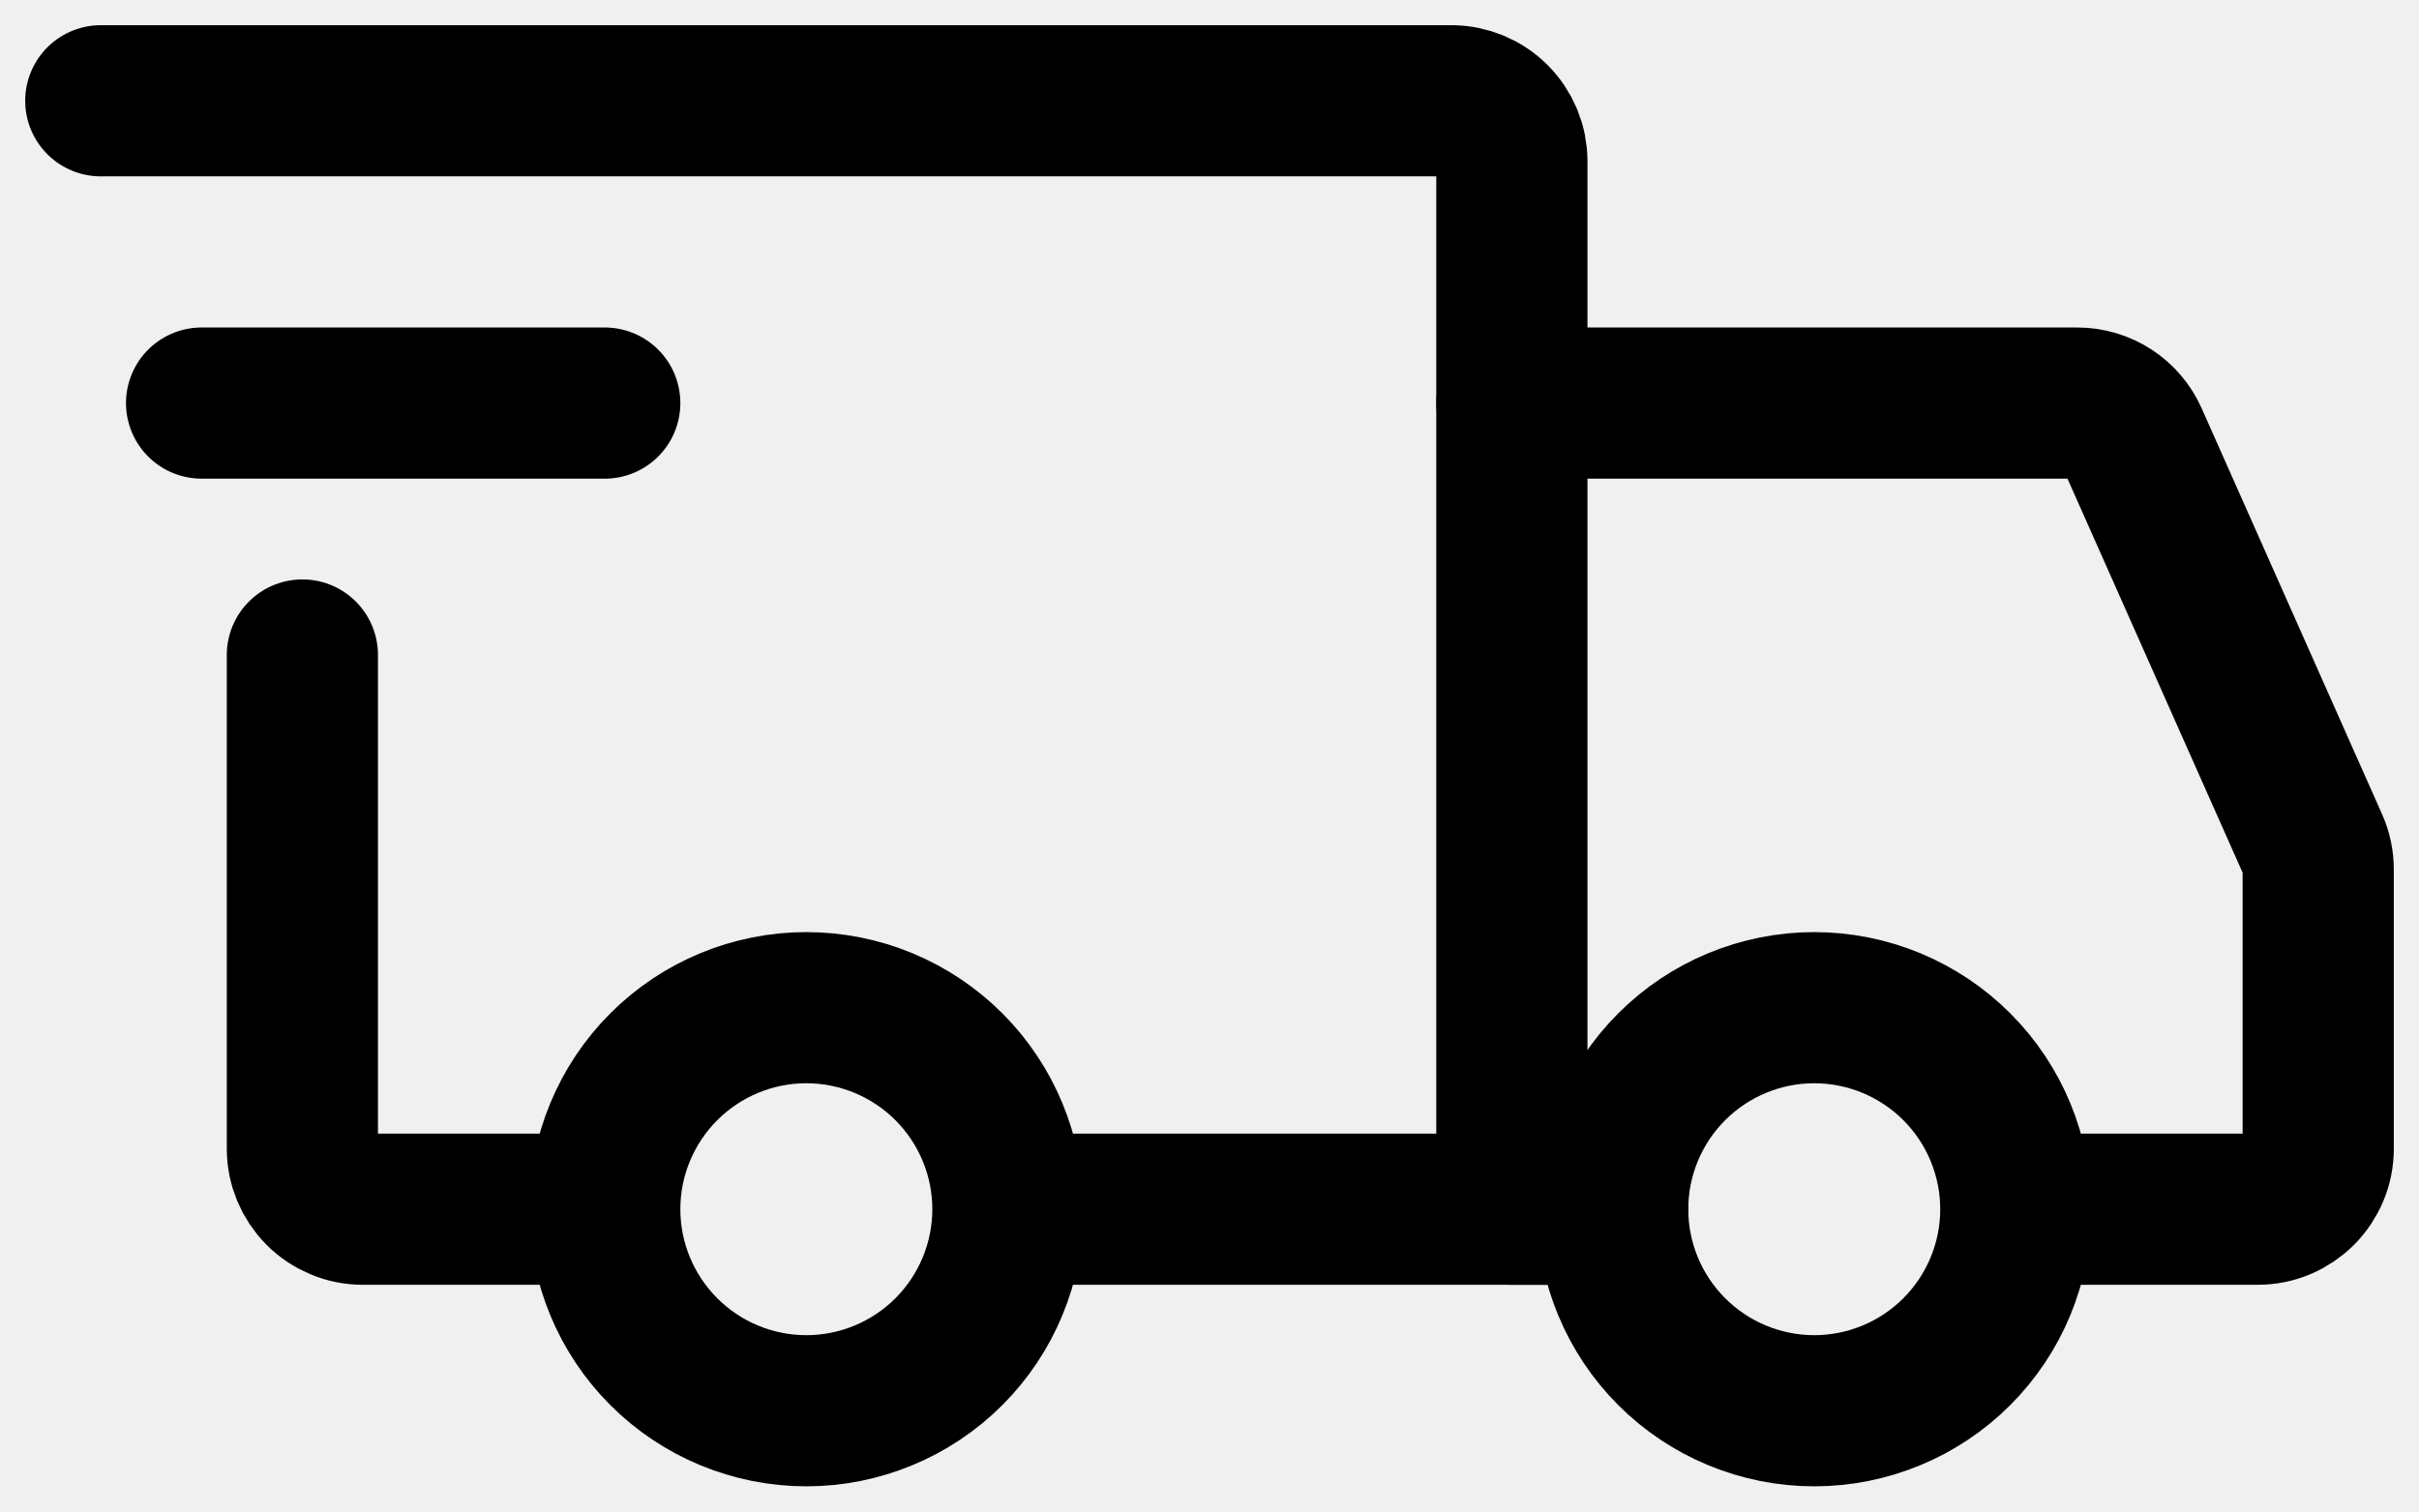
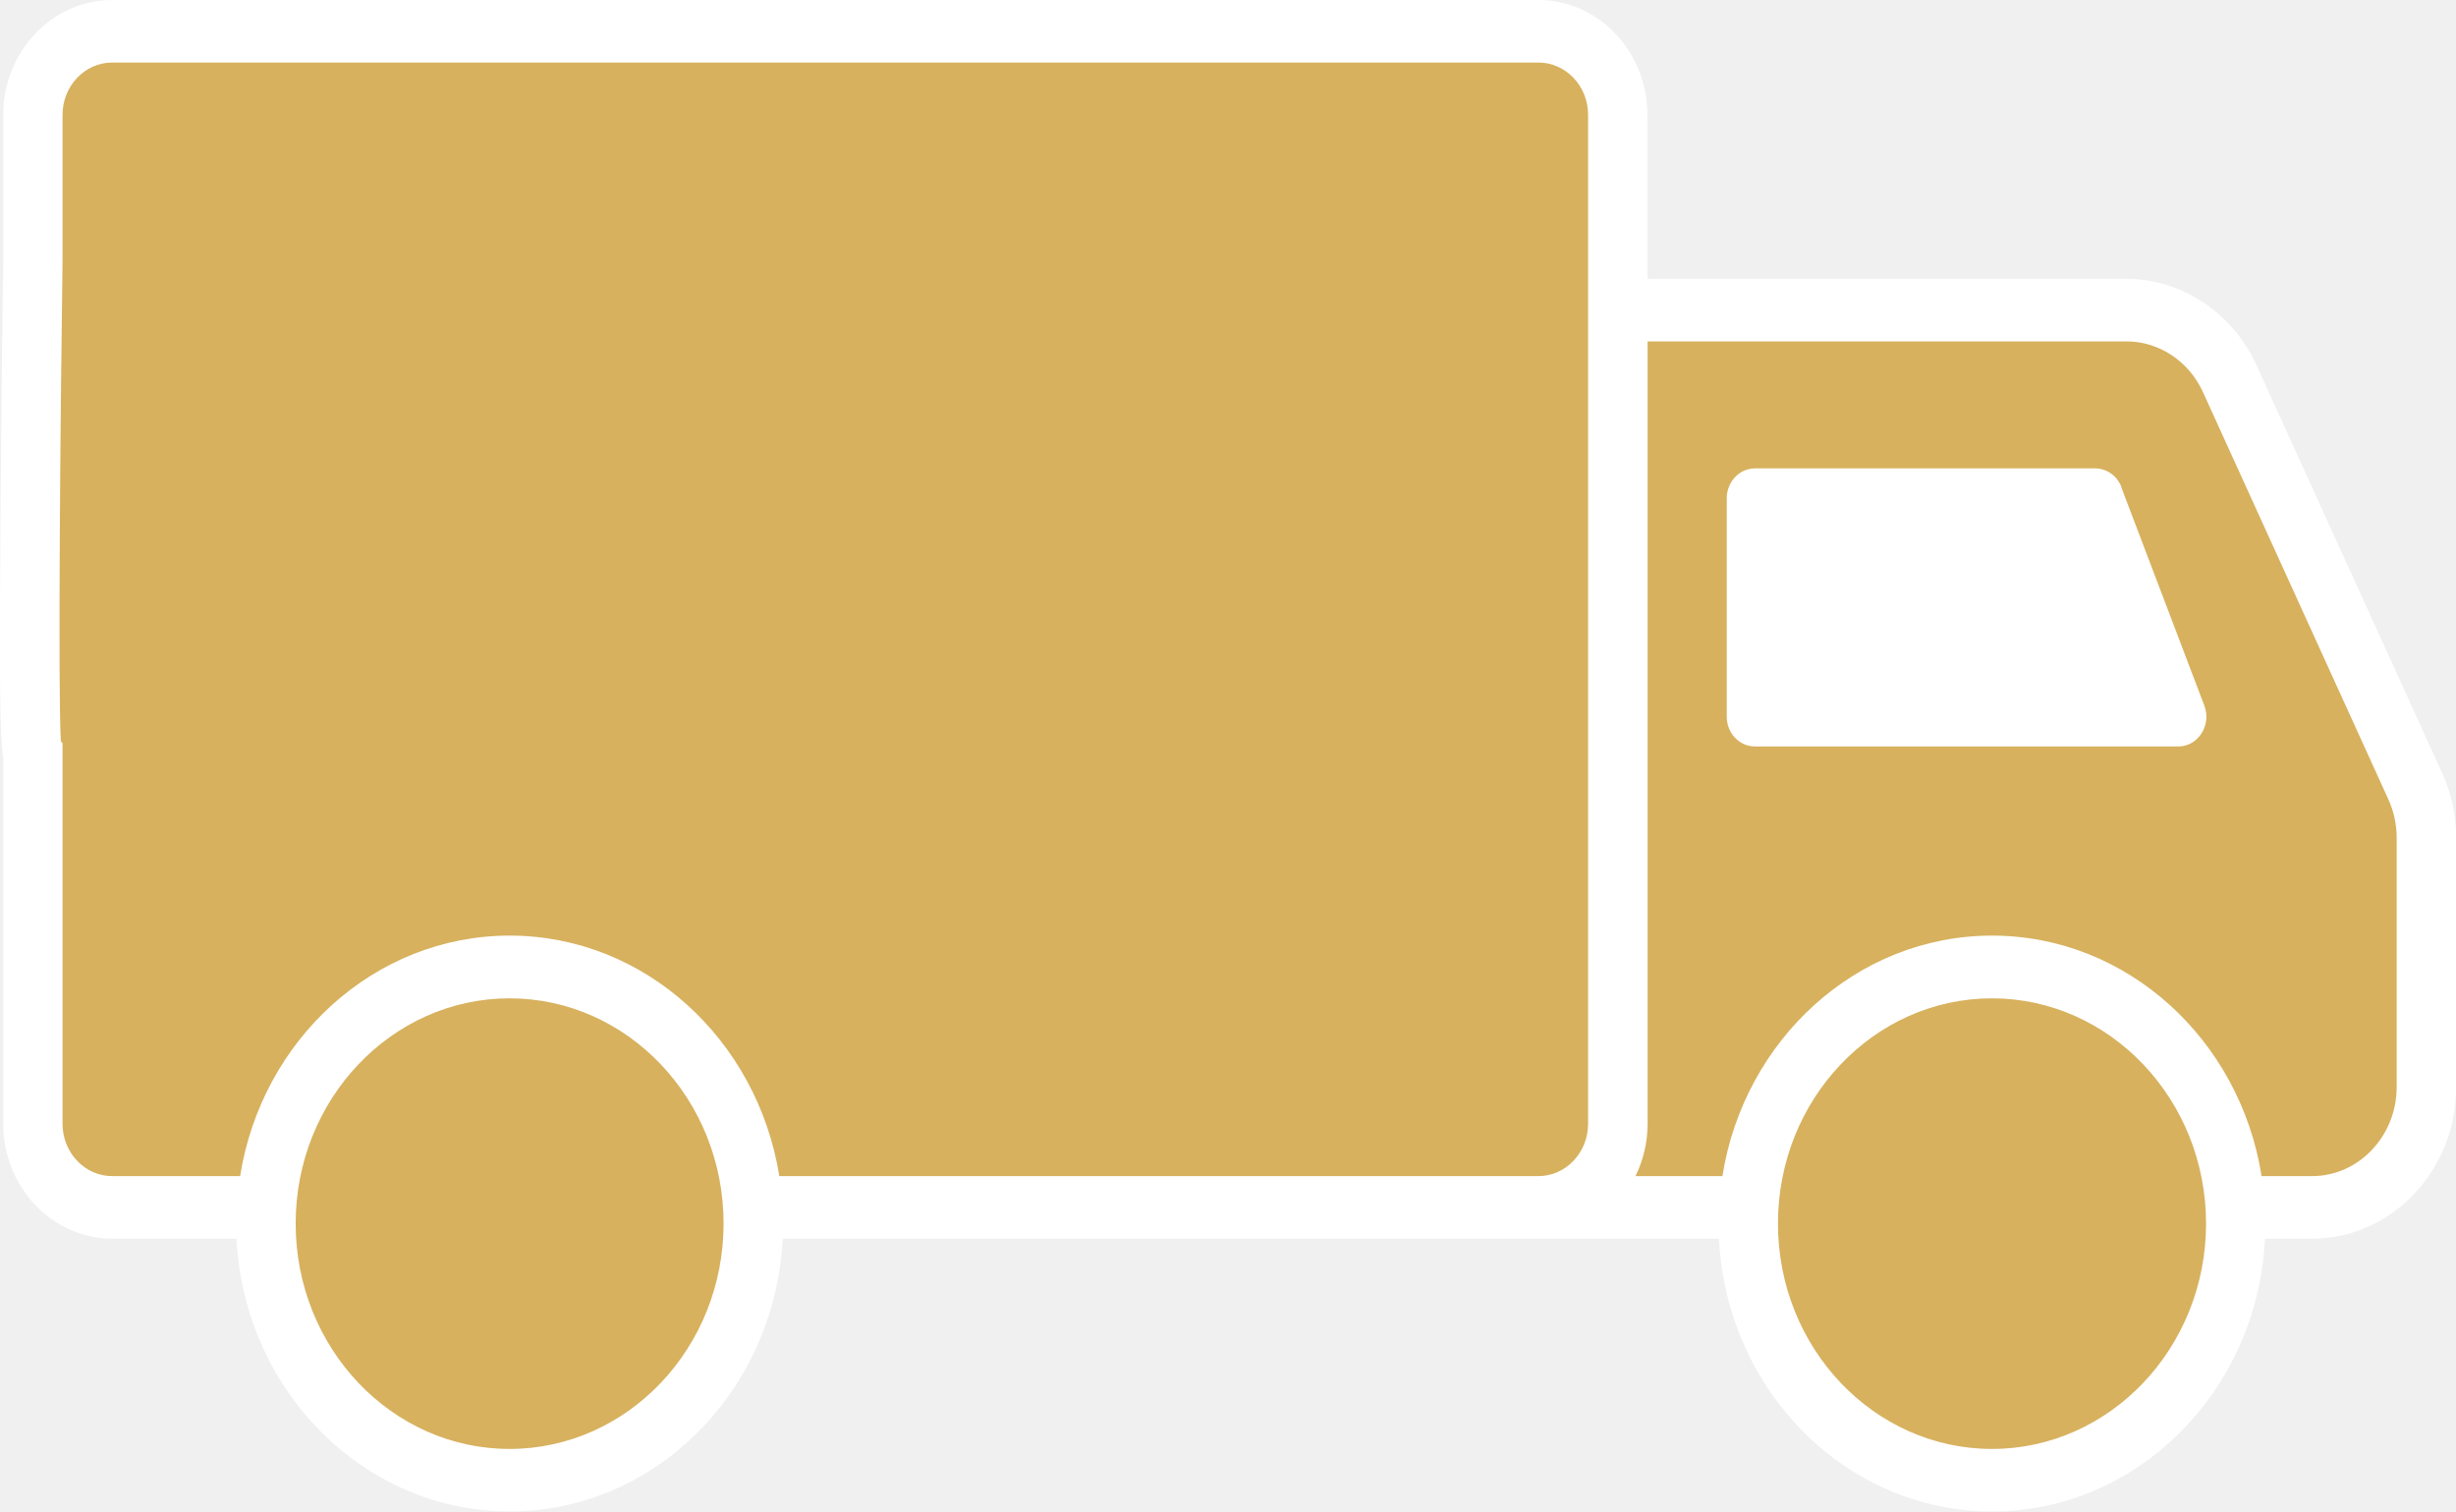
- <svg xmlns="http://www.w3.org/2000/svg" width="24" height="15" viewBox="0 0 24 15" fill="none">
-   <path d="M8 14C8.53 14 9.039 13.789 9.414 13.414C9.789 13.039 10 12.53 10 12C10 11.47 9.789 10.961 9.414 10.586C9.039 10.211 8.53 10 8 10C7.47 10 6.961 10.211 6.586 10.586C6.211 10.961 6 11.47 6 12C6 12.53 6.211 13.039 6.586 13.414C6.961 13.789 7.47 14 8 14ZM18 14C18.53 14 19.039 13.789 19.414 13.414C19.789 13.039 20 12.53 20 12C20 11.47 19.789 10.961 19.414 10.586C19.039 10.211 18.53 10 18 10C17.47 10 16.961 10.211 16.586 10.586C16.211 10.961 16 11.47 16 12C16 12.53 16.211 13.039 16.586 13.414C16.961 13.789 17.47 14 18 14Z" stroke="black" stroke-width="1.5" stroke-miterlimit="1.5" stroke-linecap="round" stroke-linejoin="round" />
-   <path d="M10.05 12H15V1.6C15 1.441 14.937 1.288 14.824 1.176C14.712 1.063 14.559 1 14.4 1H1M5.65 12H3.6C3.521 12 3.443 11.985 3.37 11.954C3.298 11.924 3.231 11.88 3.176 11.824C3.12 11.768 3.076 11.702 3.046 11.63C3.016 11.557 3 11.479 3 11.4V6.5" stroke="black" stroke-width="1.5" stroke-linecap="round" />
-   <path d="M2 4H6" stroke="black" stroke-width="1.5" stroke-linecap="round" stroke-linejoin="round" />
-   <path d="M15 4H20.61C20.726 4 20.84 4.034 20.937 4.097C21.034 4.16 21.111 4.25 21.158 4.356L22.948 8.384C22.982 8.46 23 8.543 23 8.627V11.4C23 11.479 22.985 11.557 22.954 11.63C22.924 11.702 22.88 11.768 22.824 11.824C22.768 11.88 22.702 11.924 22.63 11.954C22.557 11.985 22.479 12 22.4 12H20.5M15 12H16" stroke="black" stroke-width="1.5" stroke-linecap="round" />
+ <svg xmlns="http://www.w3.org/2000/svg" width="13" height="8" viewBox="0 0 13 8" fill="none">
+   <g clip-path="url(#clip0_12_3577)">
+     <path d="M12.824 4.159L11.842 2.003C11.741 1.782 11.529 1.641 11.296 1.641H8.631L8.604 1.639V0.694C8.604 0.449 8.416 0.251 8.184 0.251H0.635C0.403 0.251 0.215 0.449 0.215 0.694V1.465C0.215 1.465 0.179 4.05 0.215 4.088V6.034C0.215 6.278 0.403 6.476 0.635 6.476H1.448C1.448 7.226 2.026 7.834 2.738 7.834C3.451 7.834 4.028 7.226 4.028 6.476H9.295C9.295 7.226 9.872 7.834 10.585 7.834C11.297 7.834 11.875 7.226 11.875 6.476C11.875 6.447 11.874 6.418 11.872 6.39H12.279C12.613 6.39 12.884 6.105 12.884 5.753V4.435C12.884 4.339 12.864 4.245 12.825 4.159L12.824 4.159Z" fill="#D7B15E" />
+     <path d="M12.925 4.088L11.943 1.931C11.817 1.655 11.547 1.476 11.256 1.476H8.72V0.608C8.72 0.273 8.461 0 8.143 0H0.594C0.276 0 0.017 0.273 0.017 0.608V1.378C0.016 1.409 0.008 2.044 0.003 2.675C-0.003 3.568 -0.002 3.883 0.017 4.012V5.948C0.017 6.283 0.276 6.556 0.594 6.556H1.252C1.292 7.359 1.925 8 2.698 8C3.47 8 4.103 7.359 4.143 6.556H9.099C9.138 7.359 9.771 8 10.544 8C11.317 8 11.95 7.359 11.989 6.556H12.238C12.659 6.556 13.001 6.196 13.001 5.753V4.435C13.001 4.316 12.975 4.196 12.925 4.088H12.925ZM2.697 7.669C2.073 7.669 1.565 7.134 1.565 6.476C1.565 5.819 2.073 5.284 2.697 5.284C3.322 5.284 3.83 5.819 3.83 6.476C3.83 7.134 3.322 7.669 2.697 7.669ZM8.001 6.225H4.125C4.01 5.504 3.414 4.952 2.698 4.952C1.981 4.952 1.385 5.504 1.271 6.225H0.594C0.449 6.225 0.331 6.101 0.331 5.948V3.933L0.322 3.924C0.307 3.645 0.319 2.25 0.331 1.381V0.608C0.331 0.455 0.449 0.331 0.594 0.331H8.143C8.288 0.331 8.406 0.455 8.406 0.608V5.948C8.406 6.101 8.288 6.225 8.143 6.225H8.001V6.225ZM10.544 7.669C9.919 7.669 9.411 7.134 9.411 6.476C9.411 5.819 9.919 5.284 10.544 5.284C11.168 5.284 11.677 5.819 11.677 6.476C11.677 7.134 11.168 7.669 10.544 7.669ZM12.686 5.753C12.686 6.013 12.485 6.225 12.238 6.225H11.971C11.857 5.504 11.261 4.952 10.544 4.952C9.828 4.952 9.231 5.504 9.117 6.225H8.657C8.698 6.141 8.721 6.047 8.721 5.948V1.807H11.256C11.428 1.807 11.586 1.912 11.66 2.074L12.642 4.231C12.671 4.294 12.686 4.365 12.686 4.435V5.753H12.686Z" fill="white" />
+     <path d="M11.229 2.578C11.206 2.518 11.151 2.479 11.089 2.479H9.29C9.207 2.479 9.14 2.55 9.14 2.637V3.793C9.14 3.881 9.207 3.951 9.29 3.951H11.529C11.635 3.951 11.707 3.839 11.668 3.735L11.228 2.578L11.229 2.578Z" fill="white" />
+   </g>
+   <defs>
+     <clipPath id="clip0_12_3577">
+       <rect width="13" height="8" fill="white" />
+     </clipPath>
+   </defs>
</svg>
